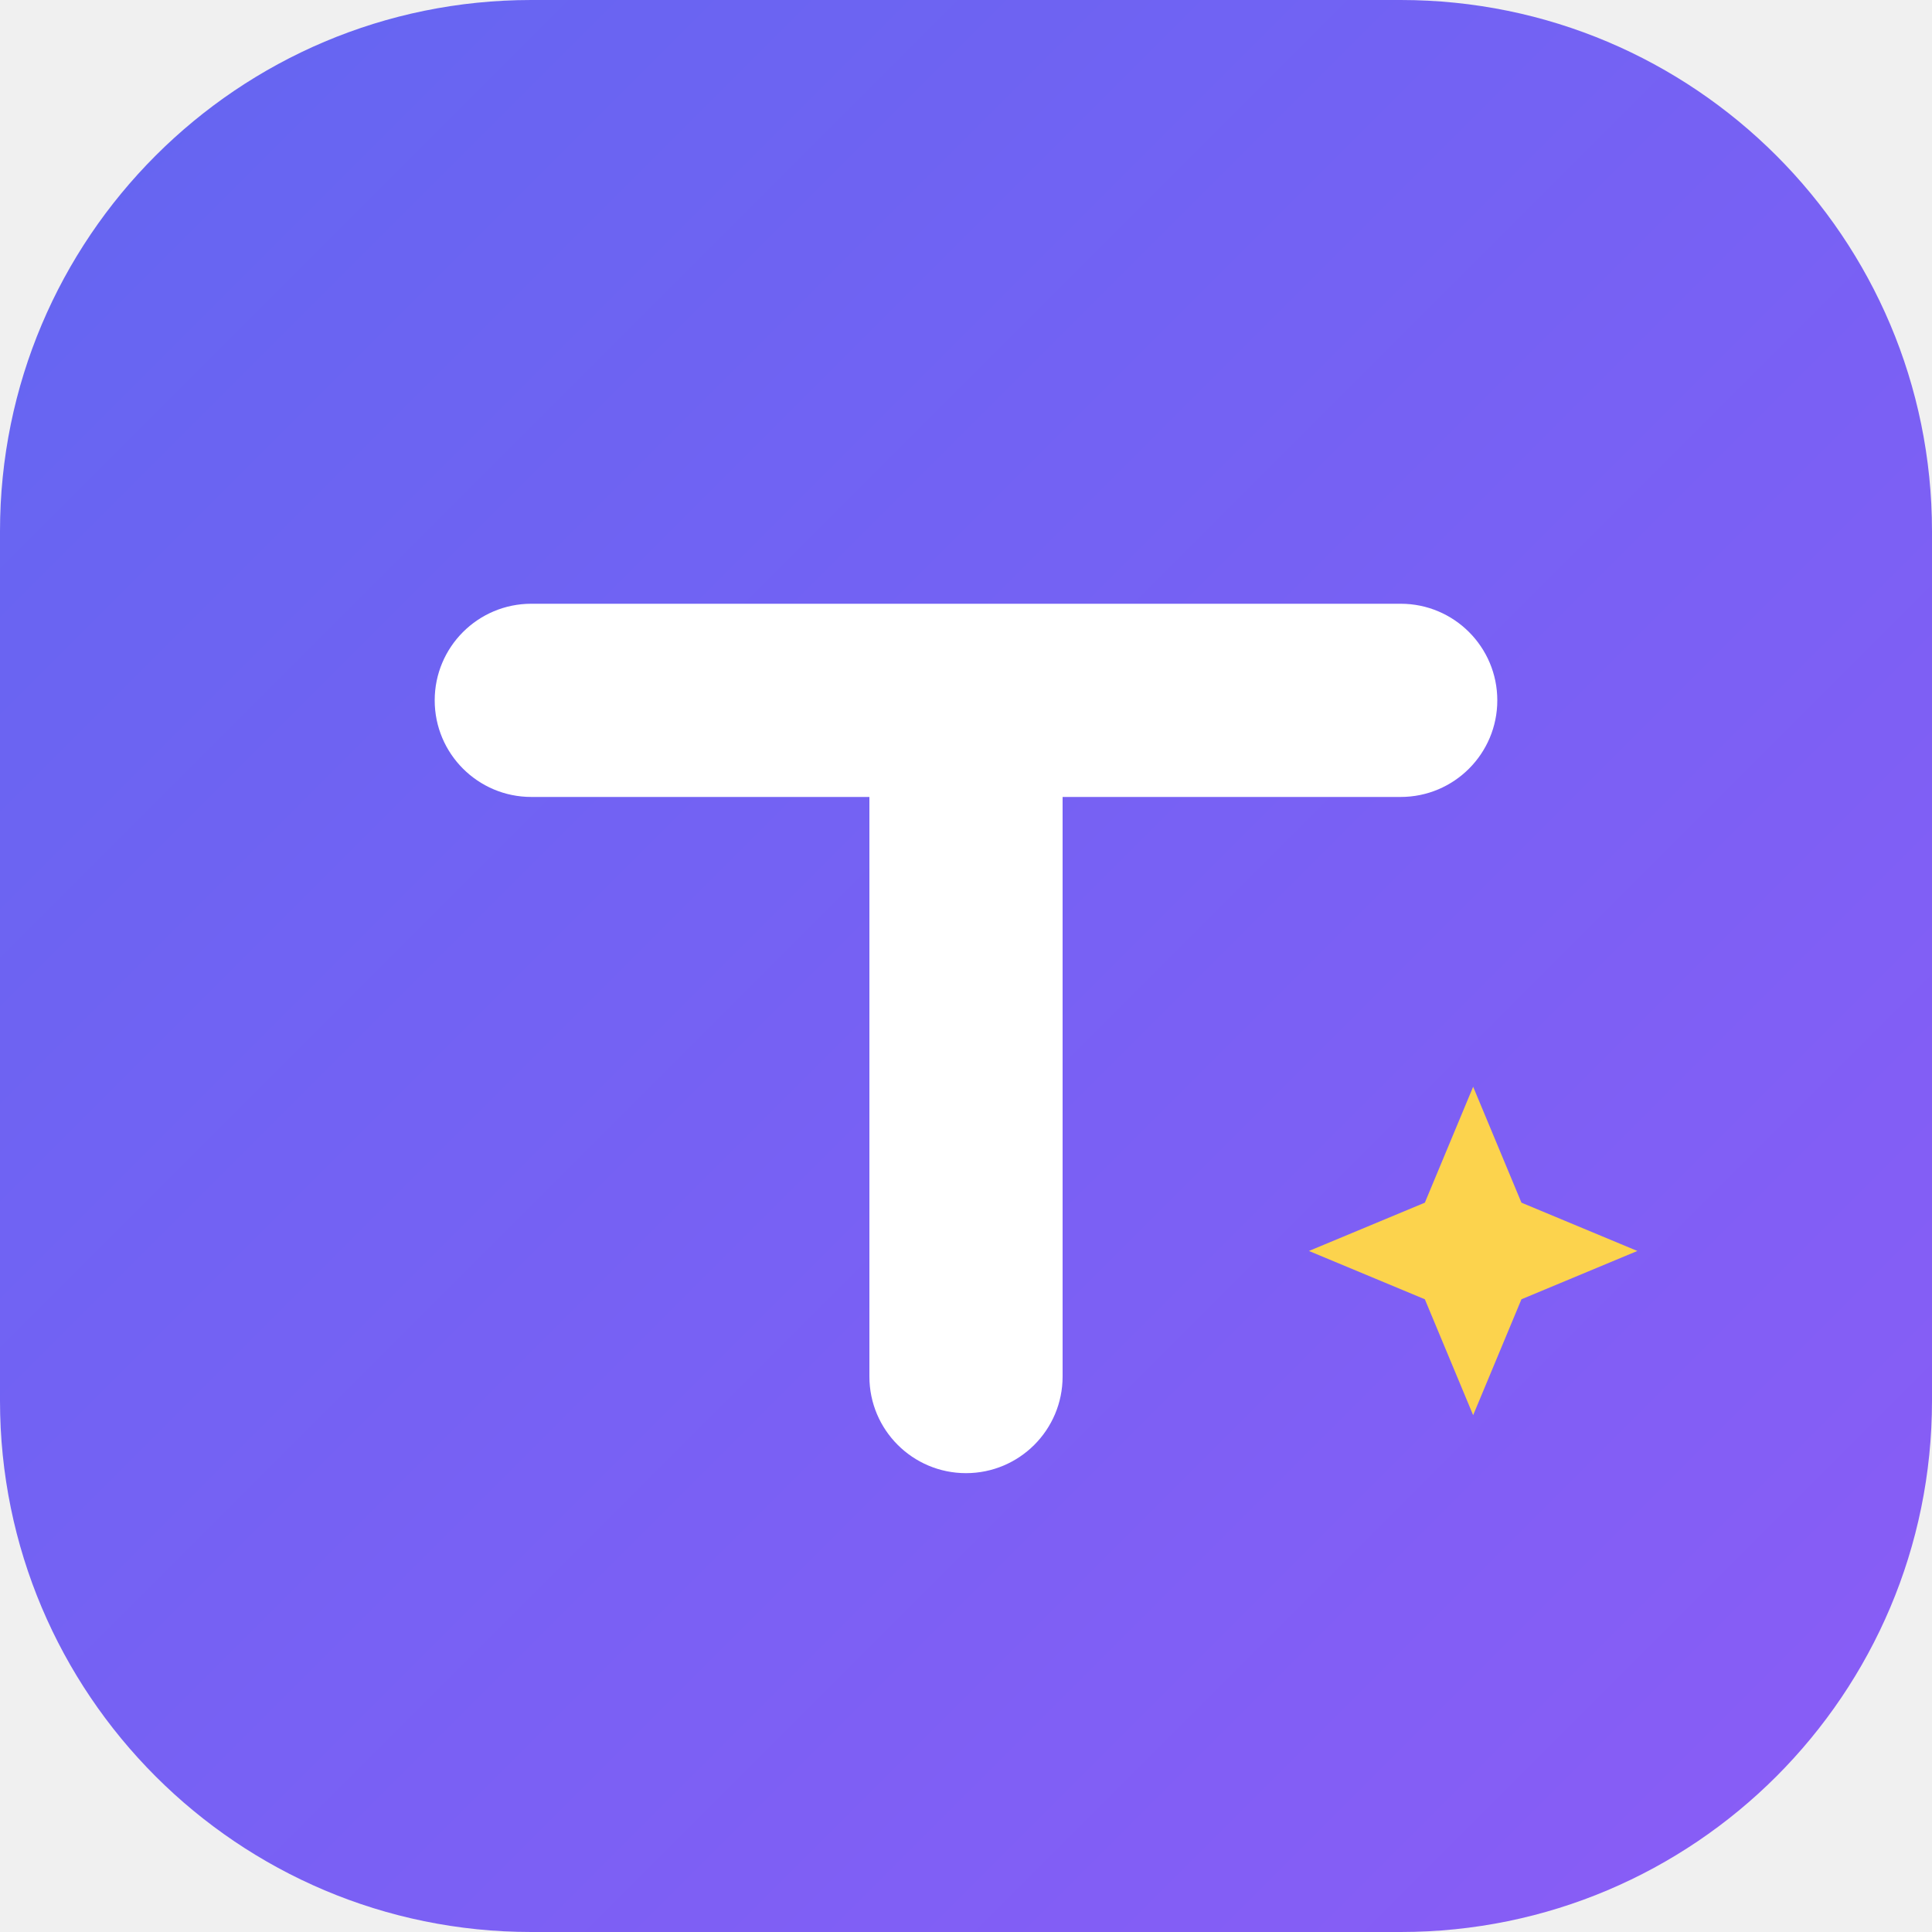
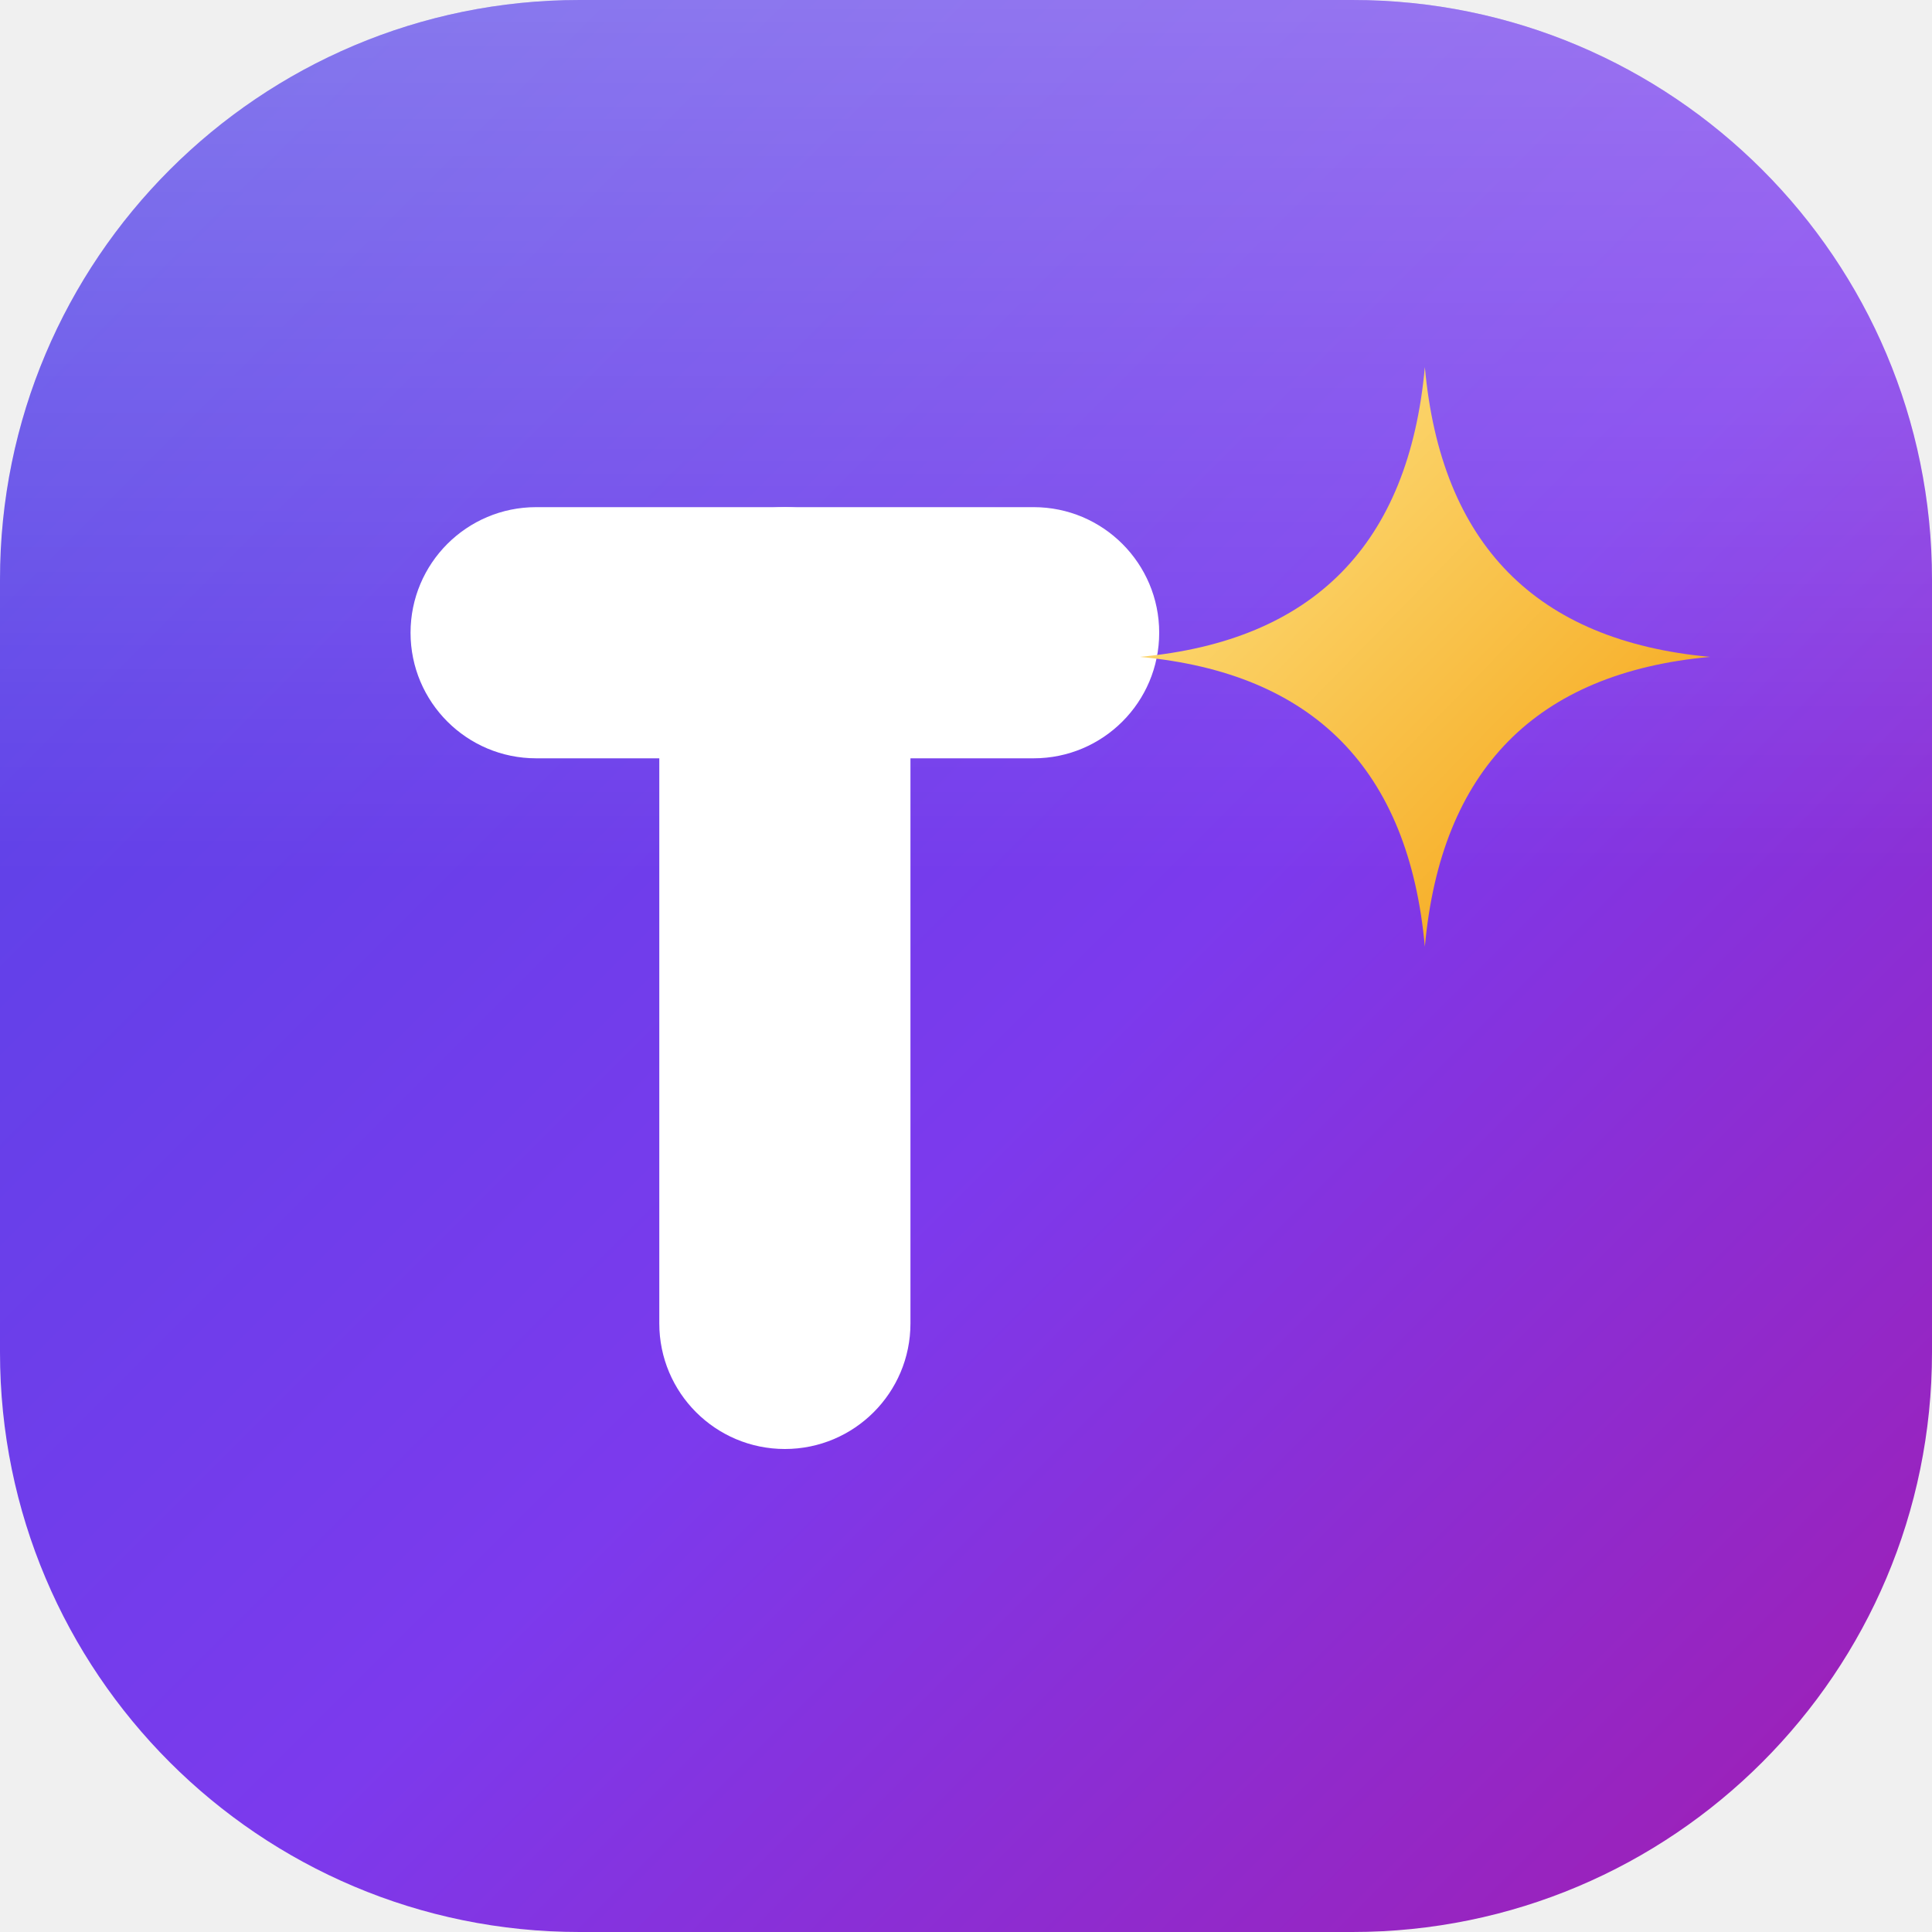
<svg xmlns="http://www.w3.org/2000/svg" viewBox="0 0 40 40">
  <defs>
-     <linearGradient id="g" x1="0" y1="0" x2="1" y2="1">
-       <stop offset="0" stop-color="#6366f1" />
-       <stop offset="1" stop-color="#8b5cf6" />
+     <linearGradient id="bg" x1="0" y1="0" x2="1" y2="1">
+       <stop offset="0" stop-color="#4f46e5" />
+       <stop offset=".55" stop-color="#7c3aed" />
+       <stop offset="1" stop-color="#a21caf" />
+     </linearGradient>
+     <linearGradient id="hl" x1="0" y1="0" x2="0" y2="1">
+       <stop offset="0" stop-color="#fff" stop-opacity=".28" />
+       <stop offset="1" stop-color="#fff" stop-opacity="0" />
+     </linearGradient>
+     <linearGradient id="sp" x1="0" y1="0" x2="1" y2="1">
+       <stop offset="0" stop-color="#fde68a" />
+       <stop offset="1" stop-color="#f59e0b" />
    </linearGradient>
  </defs>
-   <rect width="40" height="40" rx="11" fill="url(#g)" />
-   <path d="M11 12.5h18a2 2 0 0 1 0 4h-7v12a2 2 0 0 1-4 0v-12h-7a2 2 0 0 1 0-4z" fill="#fff" />
-   <path d="M30.5 22.5l1 2.4 2.4 1-2.4 1-1 2.4-1-2.4-2.4-1 2.4-1z" fill="#fcd34d" />
+   <rect width="40" height="40" rx="12" fill="url(#bg)" />
+   <path d="M0 12A12 12 0 0 1 12 0h16a12 12 0 0 1 12 12v6H0z" fill="url(#hl)" />
+   <rect x="8.5" y="10.5" width="15.5" height="5.2" rx="2.6" fill="#fff" />
+   <rect x="13.65" y="10.5" width="5.2" height="19.5" rx="2.6" fill="#fff" />
+   <path d="M29.5 7.6Q30 13.1 35.4 13.6Q30 14.1 29.5 19.6Q29 14.1 23.6 13.6Q29 13.1 29.5 7.6Z" fill="url(#sp)" />
</svg>
